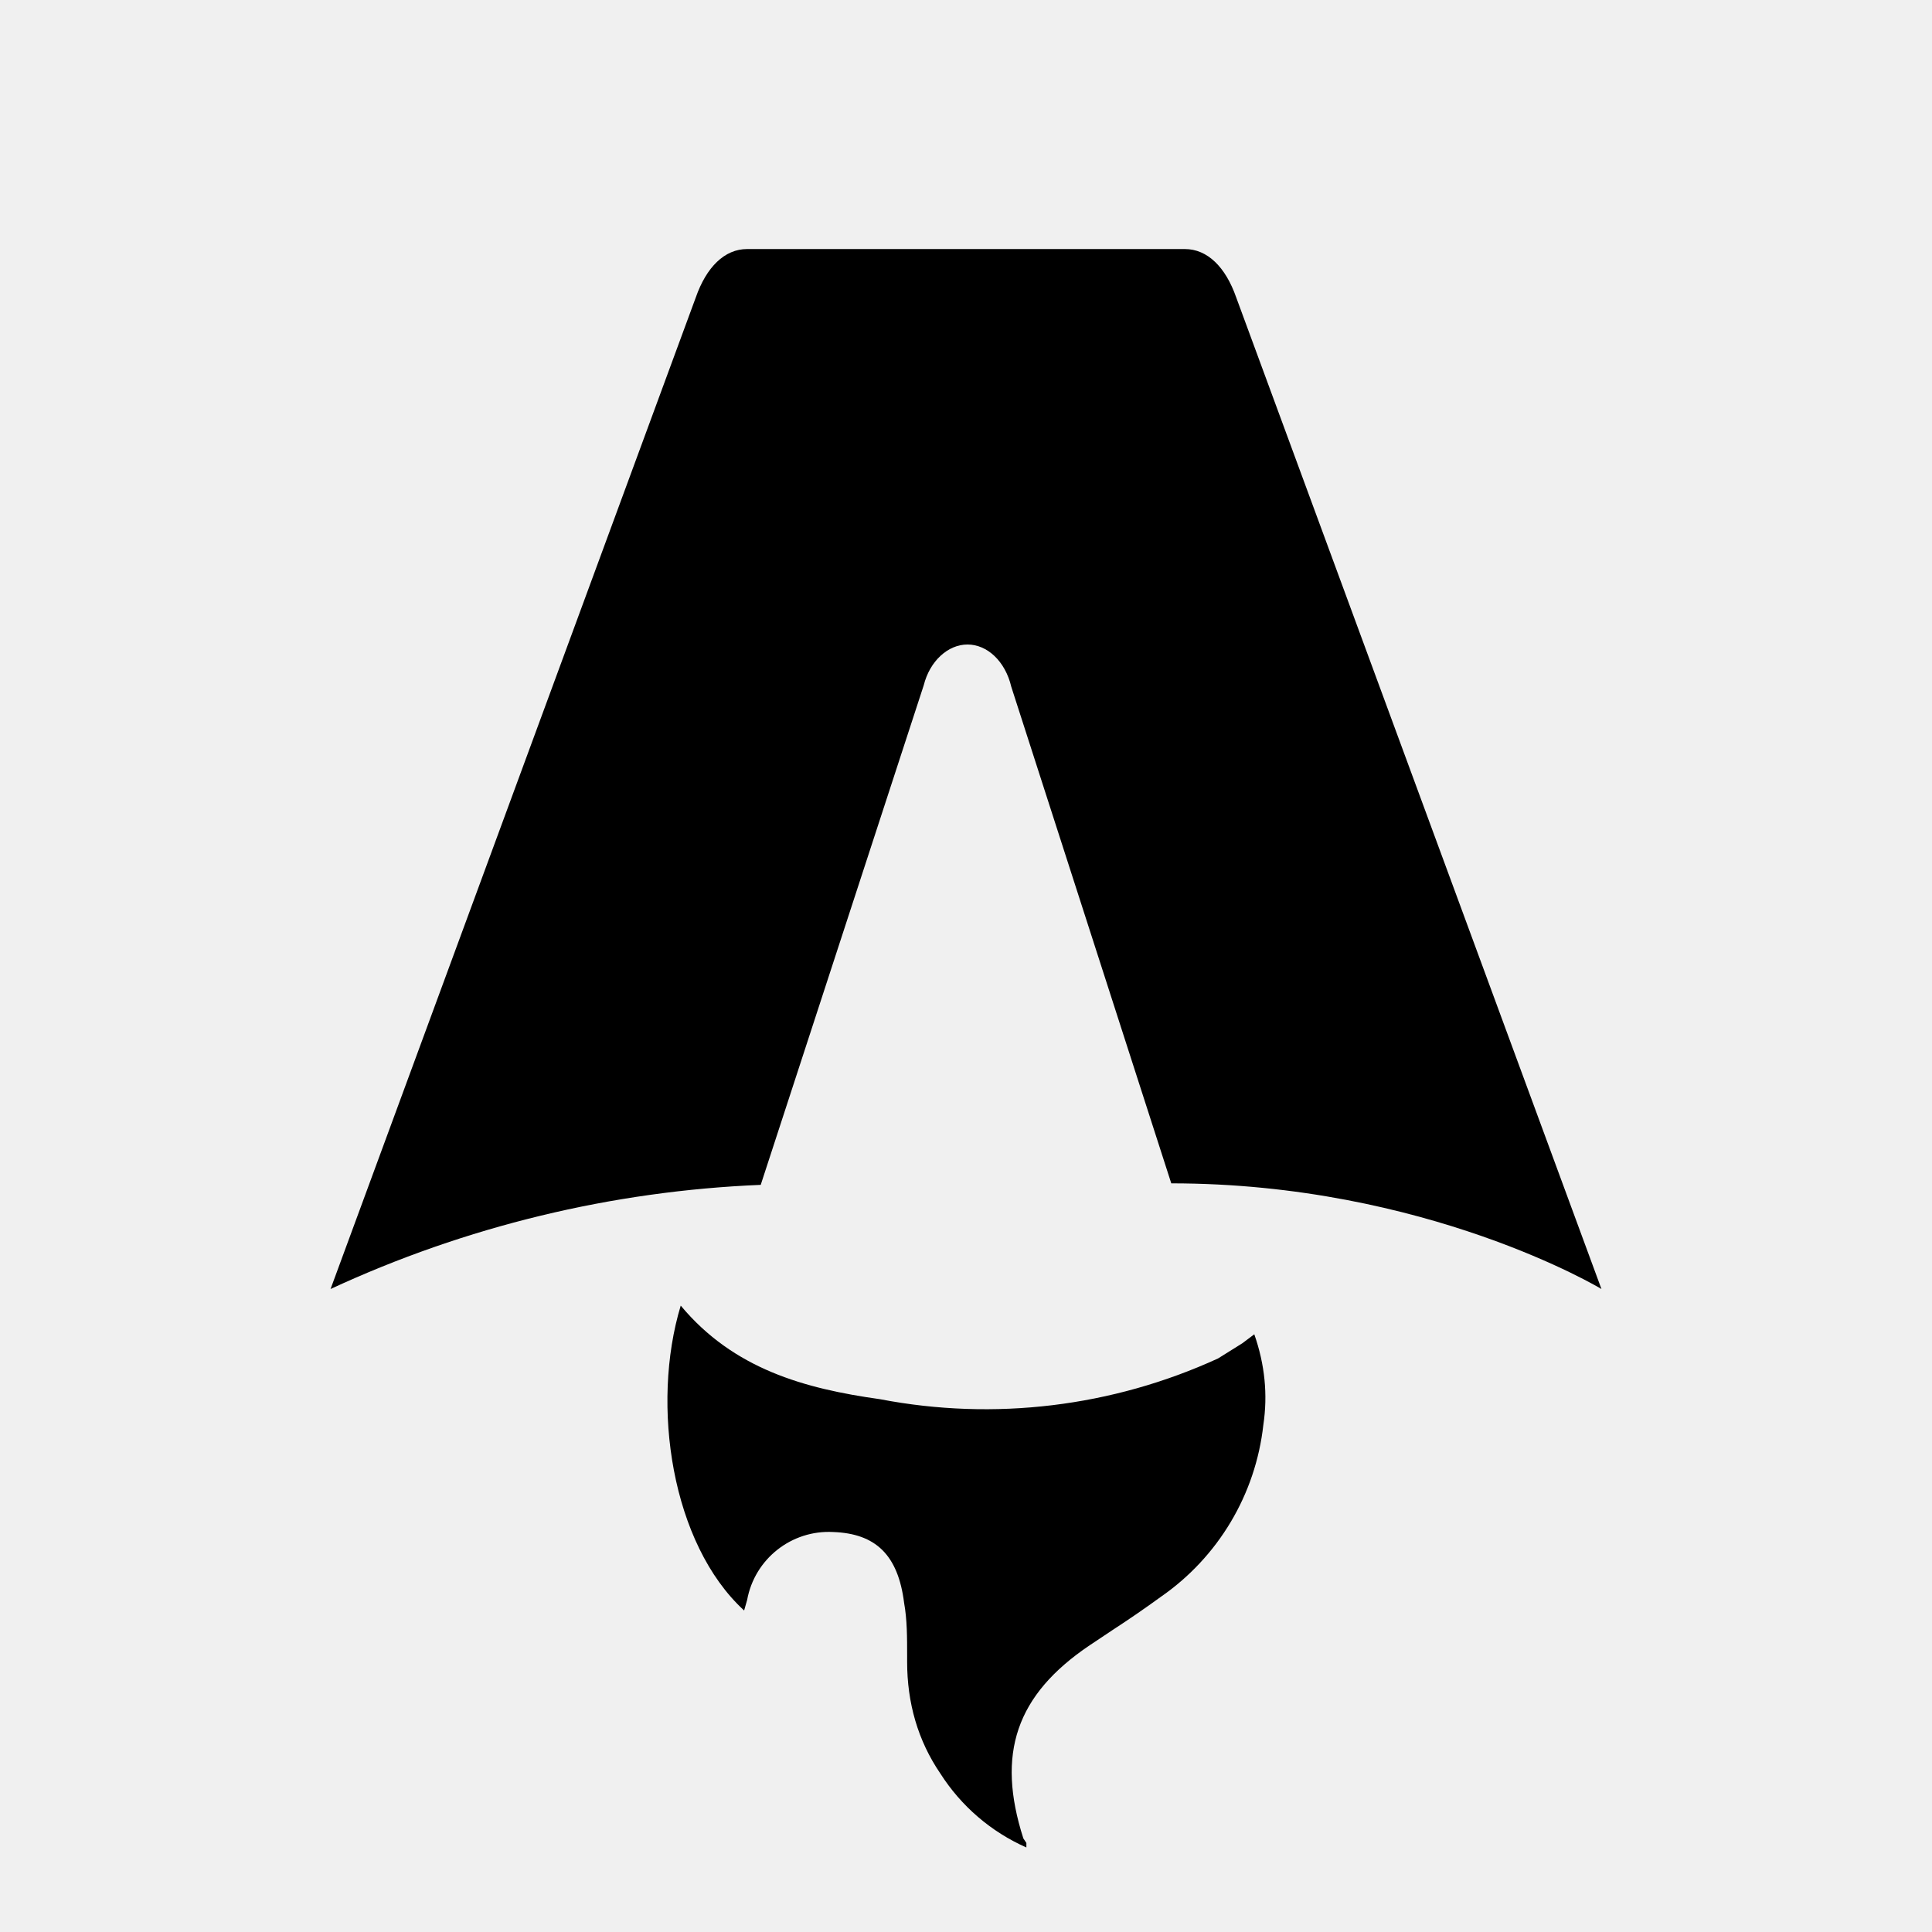
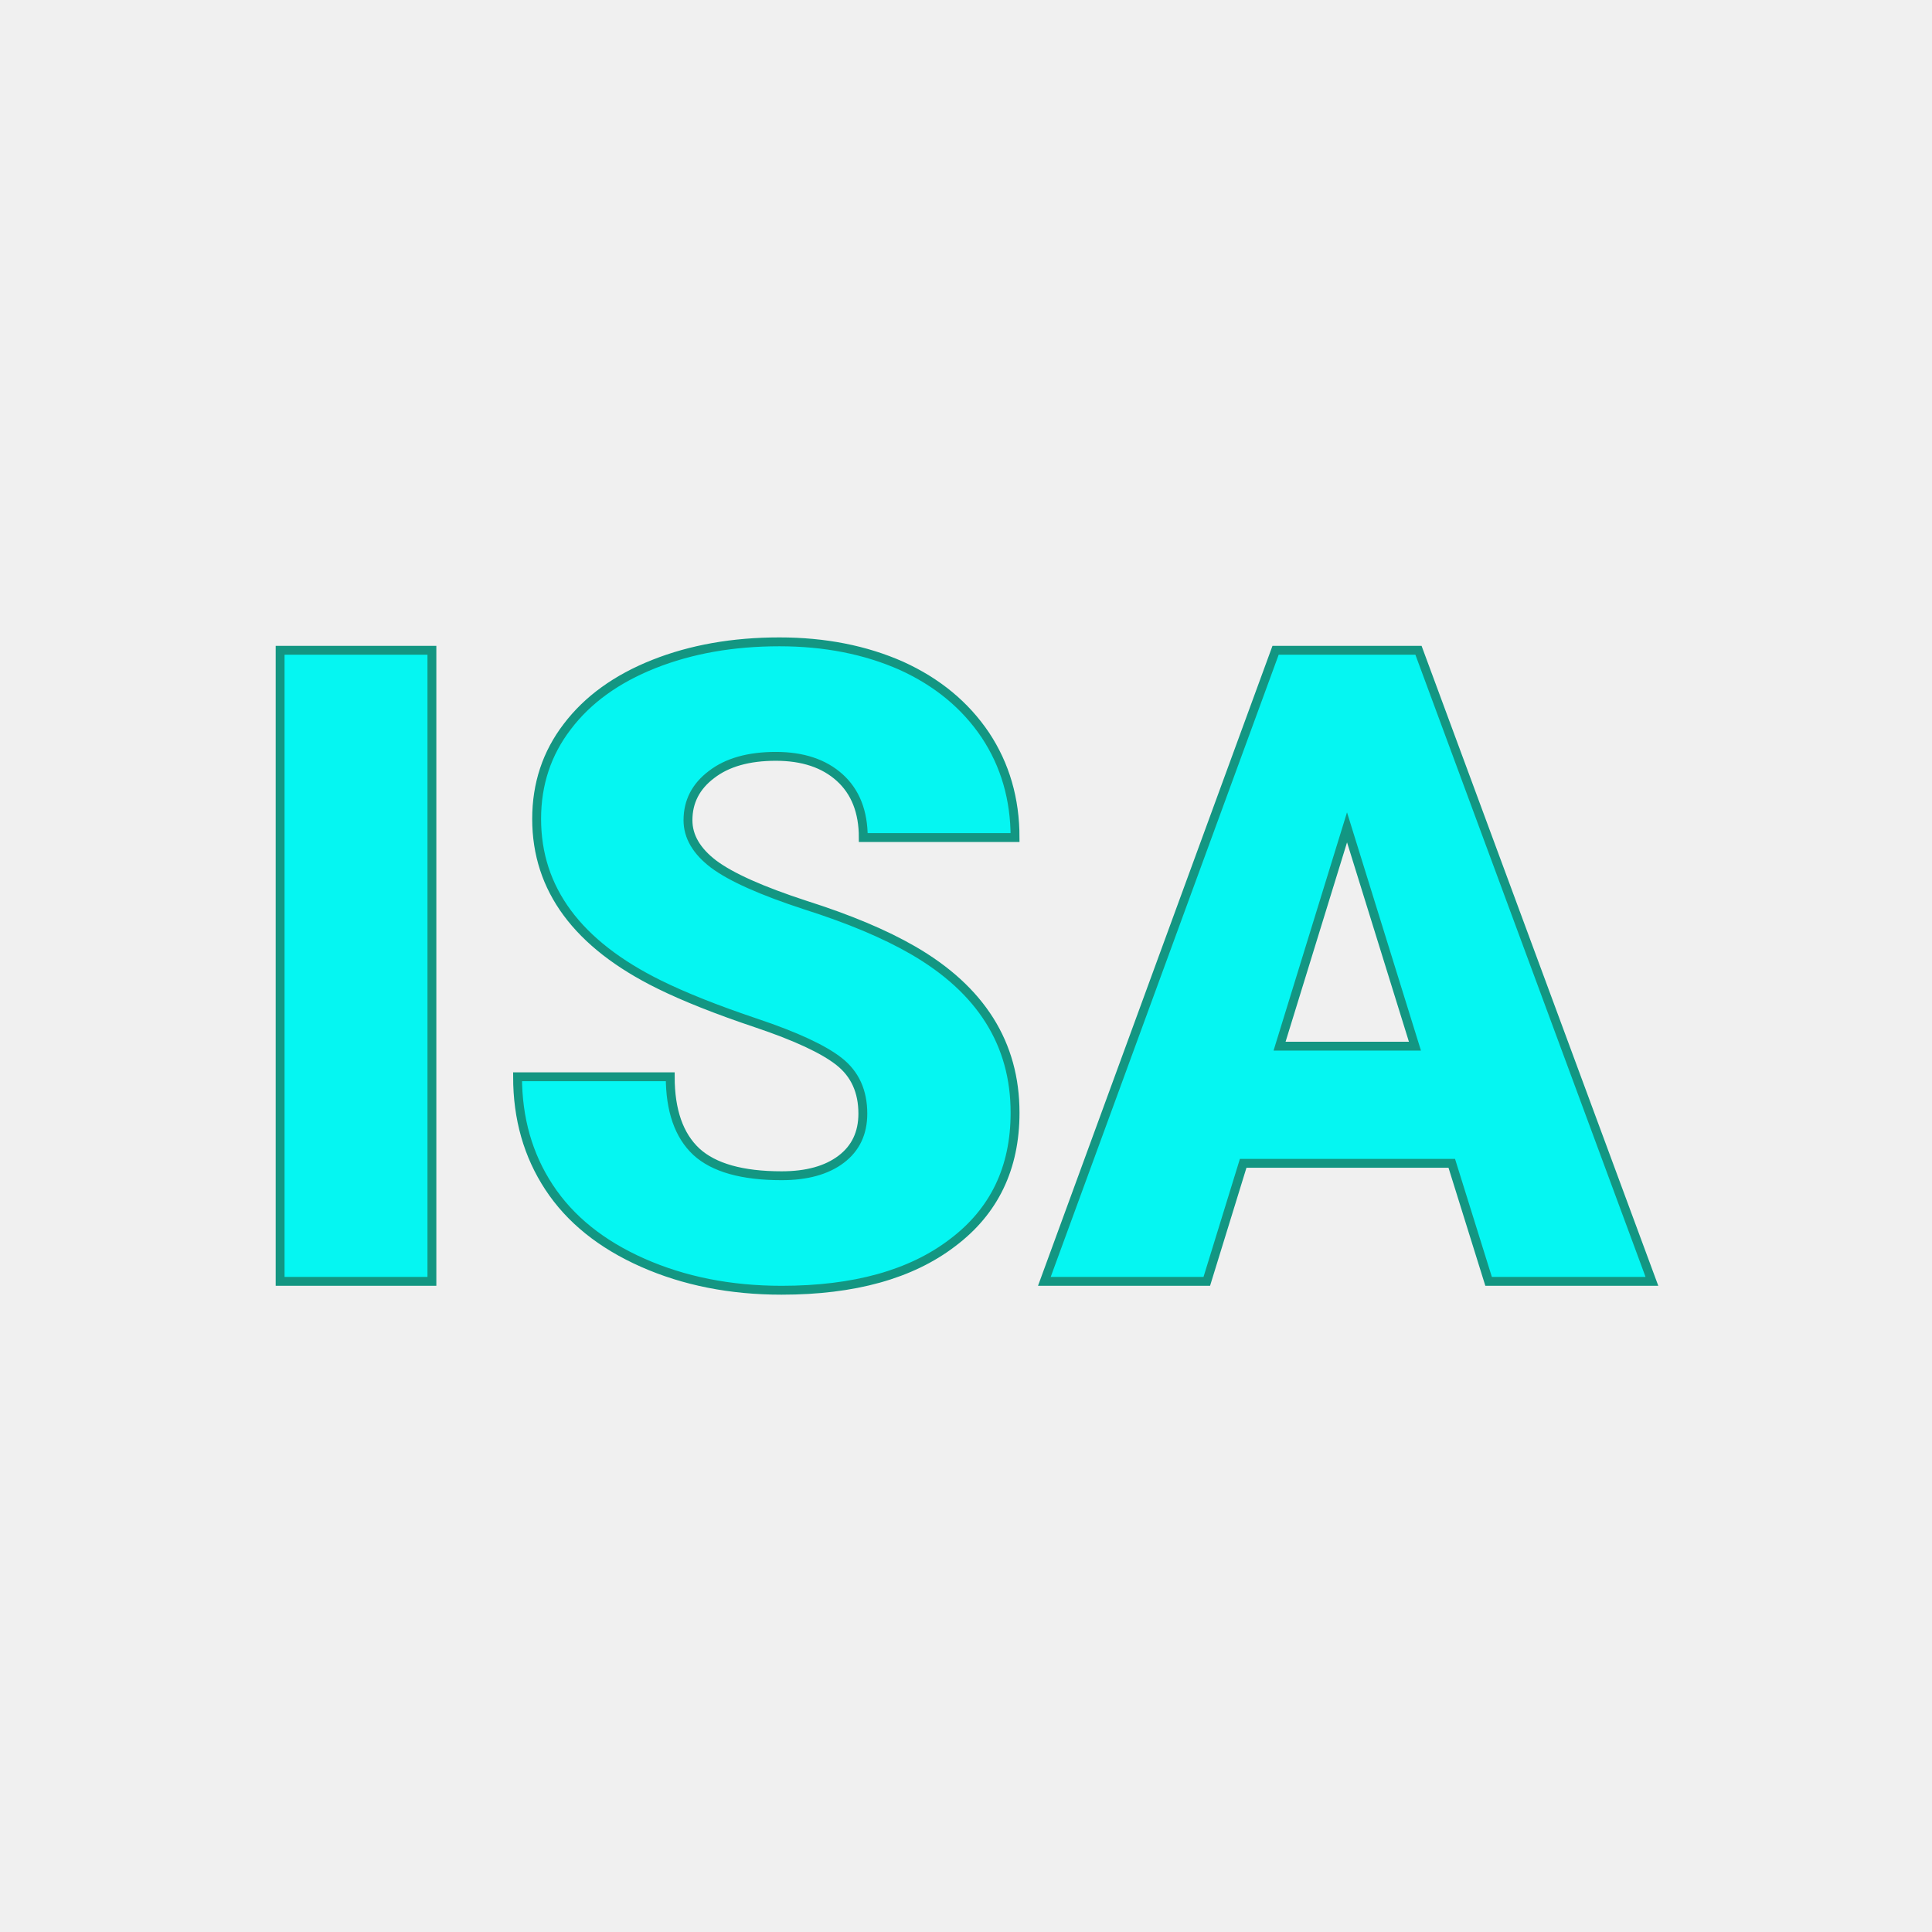
- <svg xmlns="http://www.w3.org/2000/svg" fill="none" viewBox="0 0 128 128">
-   <path d="M50.4 78.5a75.1 75.1 0 0 0-28.5 6.9l24.2-65.7c.7-2 1.9-3.2 3.4-3.2h29c1.5 0 2.7 1.2 3.4 3.2l24.2 65.7s-11.6-7-28.5-7L67 45.5c-.4-1.7-1.6-2.8-2.9-2.8-1.3 0-2.5 1.1-2.9 2.7L50.4 78.5Zm-1.1 28.2Zm-4.2-20.2c-2 6.6-.6 15.8 4.2 20.2a17.5 17.5 0 0 1 .2-.7 5.5 5.5 0 0 1 5.7-4.5c2.8.1 4.3 1.5 4.7 4.7.2 1.1.2 2.3.2 3.5v.4c0 2.7.7 5.2 2.2 7.4a13 13 0 0 0 5.7 4.9v-.3l-.2-.3c-1.8-5.6-.5-9.5 4.4-12.8l1.5-1a73 73 0 0 0 3.2-2.2 16 16 0 0 0 6.8-11.4c.3-2 .1-4-.6-6l-.8.6-1.6 1a37 37 0 0 1-22.4 2.7c-5-.7-9.7-2-13.2-6.2Z" />
-   <style>
-         path { fill: #000; }
-         @media (prefers-color-scheme: dark) {
-             path { fill: #FFF; }
-         }
-     </style>
+ <svg xmlns="http://www.w3.org/2000/svg" version="1.1" width="200" height="200">
+   <svg version="1.1" viewBox="0 0 200 200">
+     <rect width="200" height="200" fill="url('#gradient')" />
+     <defs>
+       <linearGradient id="SvgjsLinearGradient1001" gradientTransform="rotate(151 0.5 0.5)">
+         <stop offset="0%" stop-color="#000000" />
+         <stop offset="100%" stop-color="#000000" />
+       </linearGradient>
+     </defs>
+     <g>
+       <g fill="#05f6f2" transform="matrix(4.59425,0,0,4.59425,22.97971,132.6465)" stroke="#139682" stroke-width="0.2">
+         <path d="M4.73-14.22L4.73 0L1.31 0L1.31-14.22L4.73-14.22ZM14.44-3.78L14.44-3.78Q14.44-4.53 13.91-4.95Q13.38-5.37 12.04-5.82Q10.70-6.27 9.85-6.69L9.85-6.69Q7.09-8.05 7.09-10.42L7.09-10.42Q7.09-11.60 7.78-12.50Q8.47-13.41 9.73-13.91Q10.99-14.41 12.56-14.41L12.56-14.41Q14.09-14.41 15.31-13.87Q16.52-13.32 17.20-12.31Q17.87-11.30 17.87-10L17.87-10L14.45-10Q14.45-10.87 13.92-11.35Q13.39-11.83 12.48-11.83L12.48-11.83Q11.56-11.83 11.03-11.42Q10.50-11.02 10.50-10.39L10.50-10.39Q10.50-9.84 11.08-9.40Q11.67-8.96 13.14-8.48Q14.62-8.01 15.57-7.46L15.57-7.46Q17.87-6.13 17.87-3.80L17.87-3.80Q17.87-1.93 16.46-0.87Q15.06 0.20 12.61 0.20L12.61 0.20Q10.88 0.20 9.48-0.42Q8.08-1.04 7.37-2.12Q6.66-3.20 6.66-4.61L6.66-4.61L10.10-4.61Q10.10-3.47 10.69-2.92Q11.28-2.38 12.61-2.38L12.61-2.38Q13.46-2.38 13.95-2.75Q14.44-3.12 14.44-3.78ZM28.54 0L27.71-2.66L23.01-2.66L22.19 0L18.53 0L23.74-14.22L26.96-14.22L32.22 0L28.54 0ZM25.35-10.23L23.83-5.30L26.88-5.30L25.35-10.23Z" />
+       </g>
+     </g>
+   </svg>
+   <style>@media (prefers-color-scheme: light) { :root { filter: none; } }
+ @media (prefers-color-scheme: dark) { :root { filter: none; } }
+ </style>
</svg>
